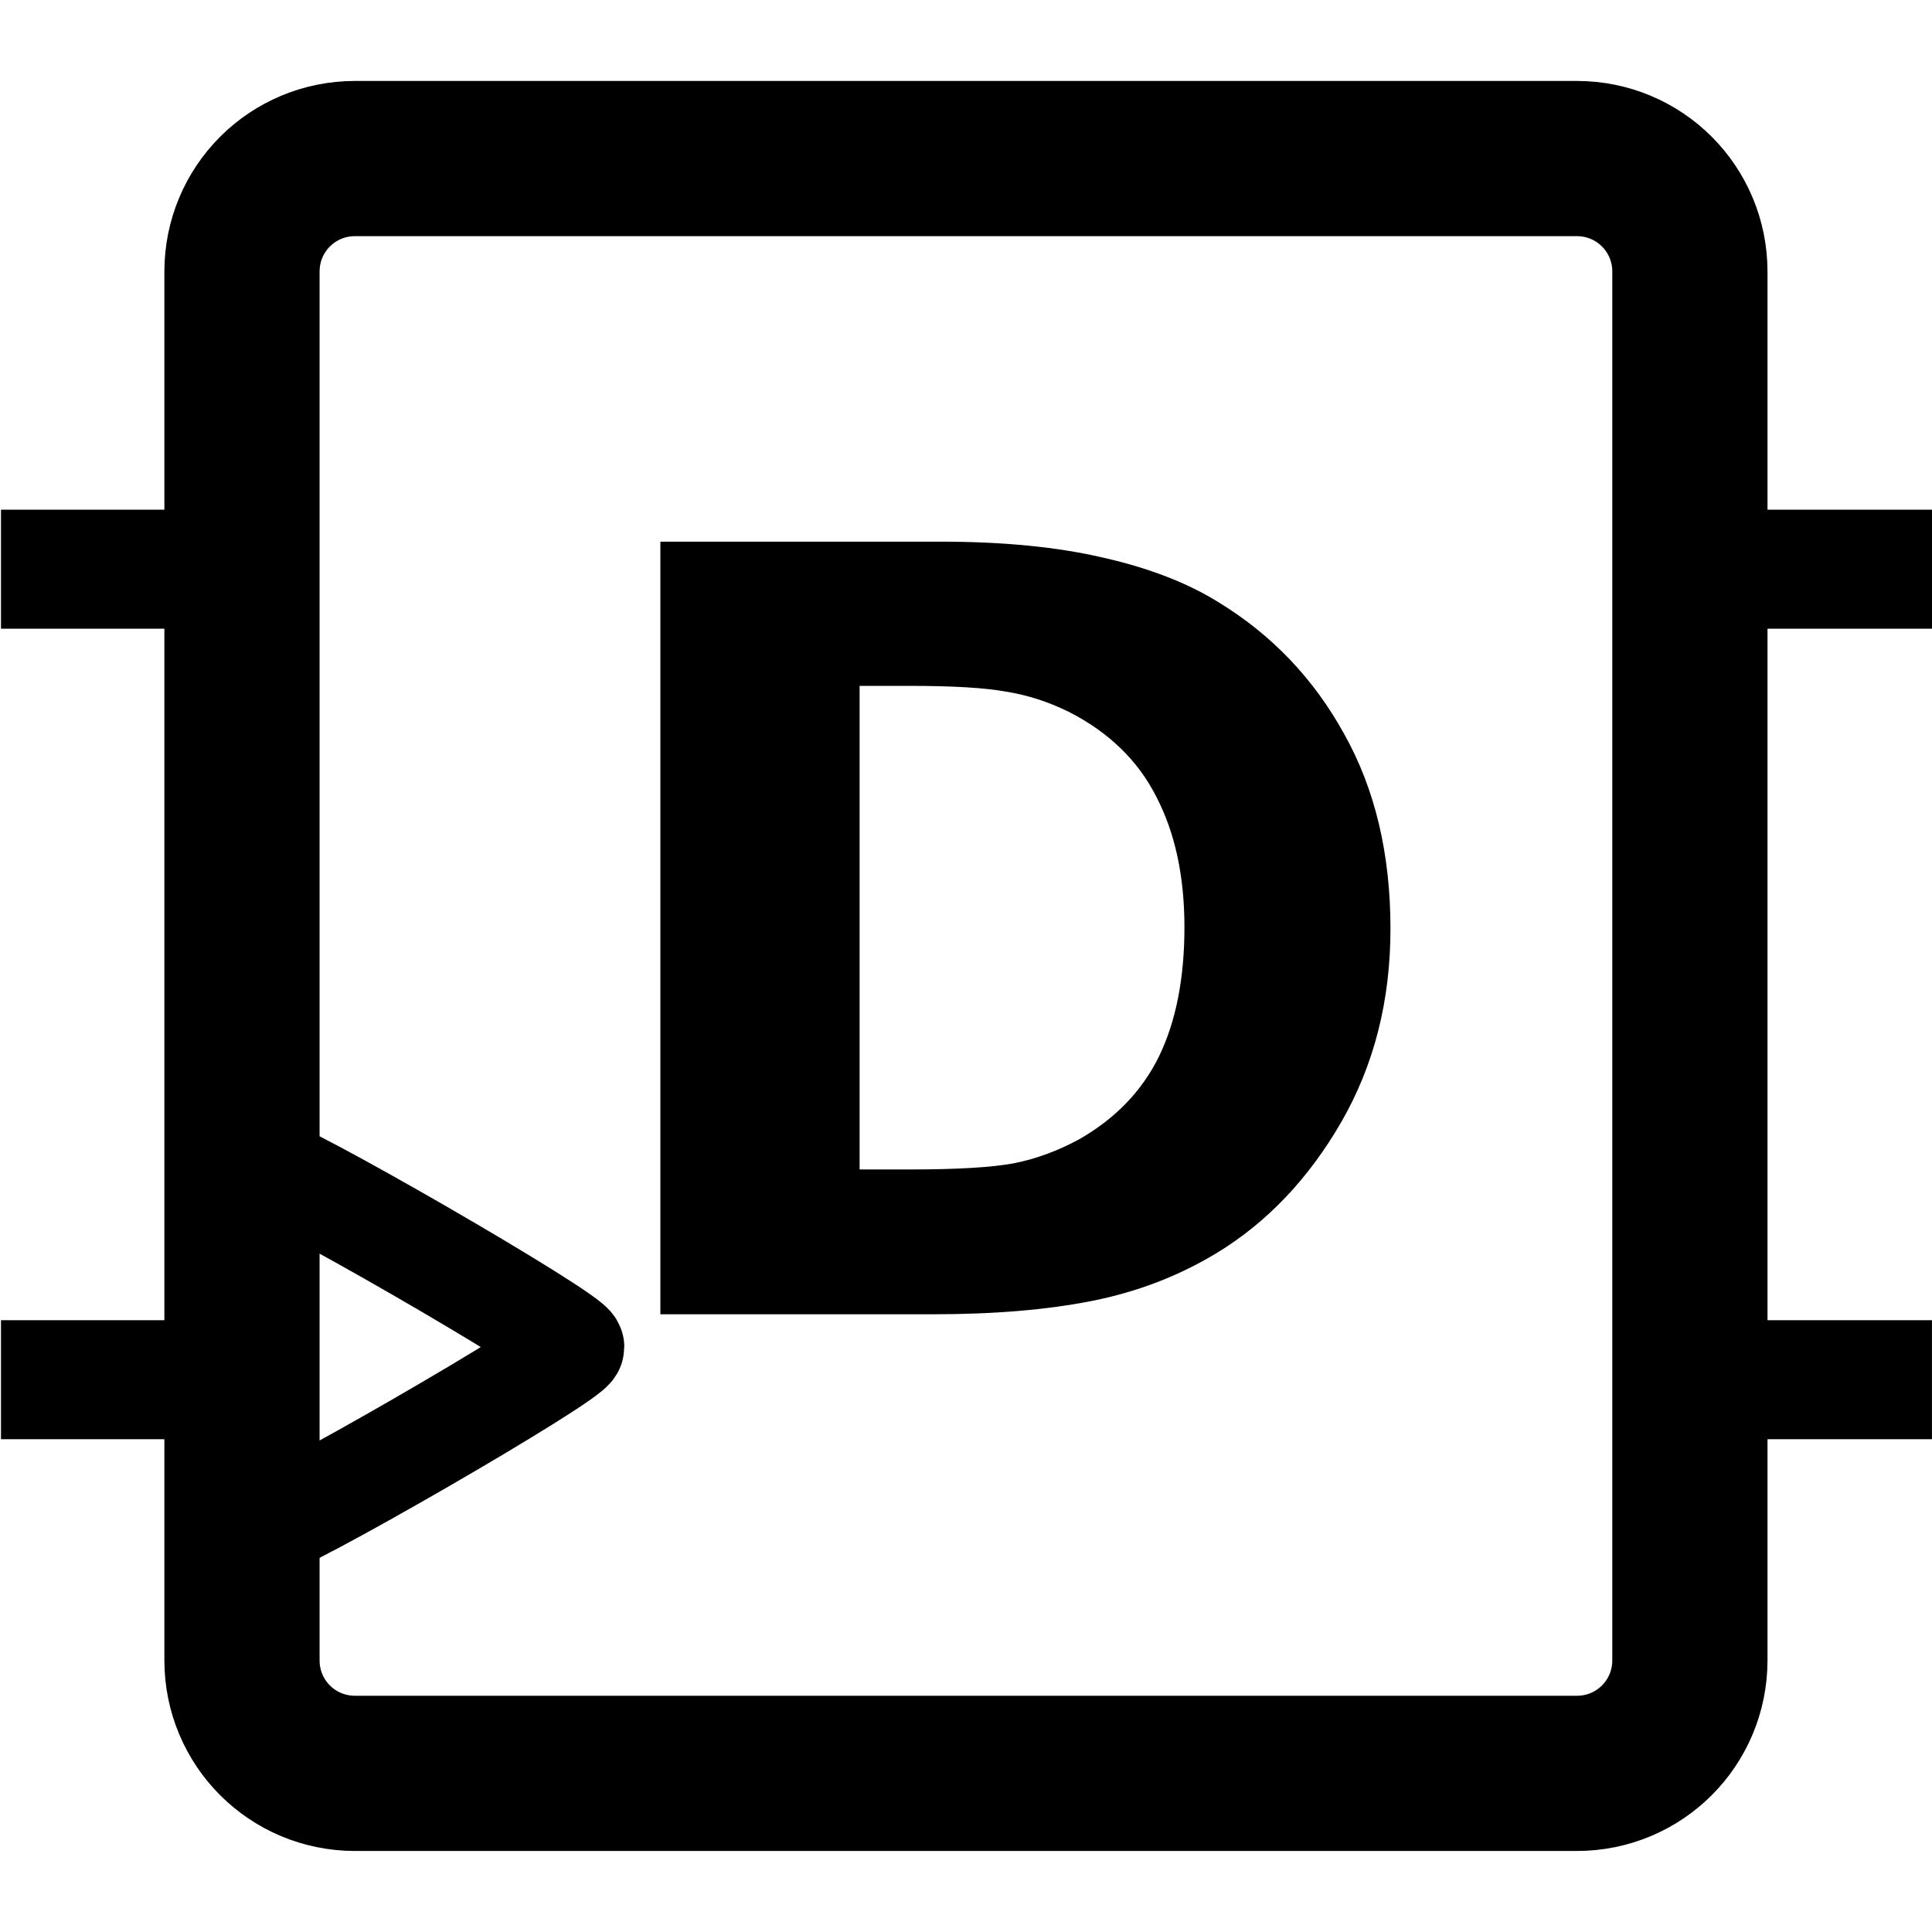
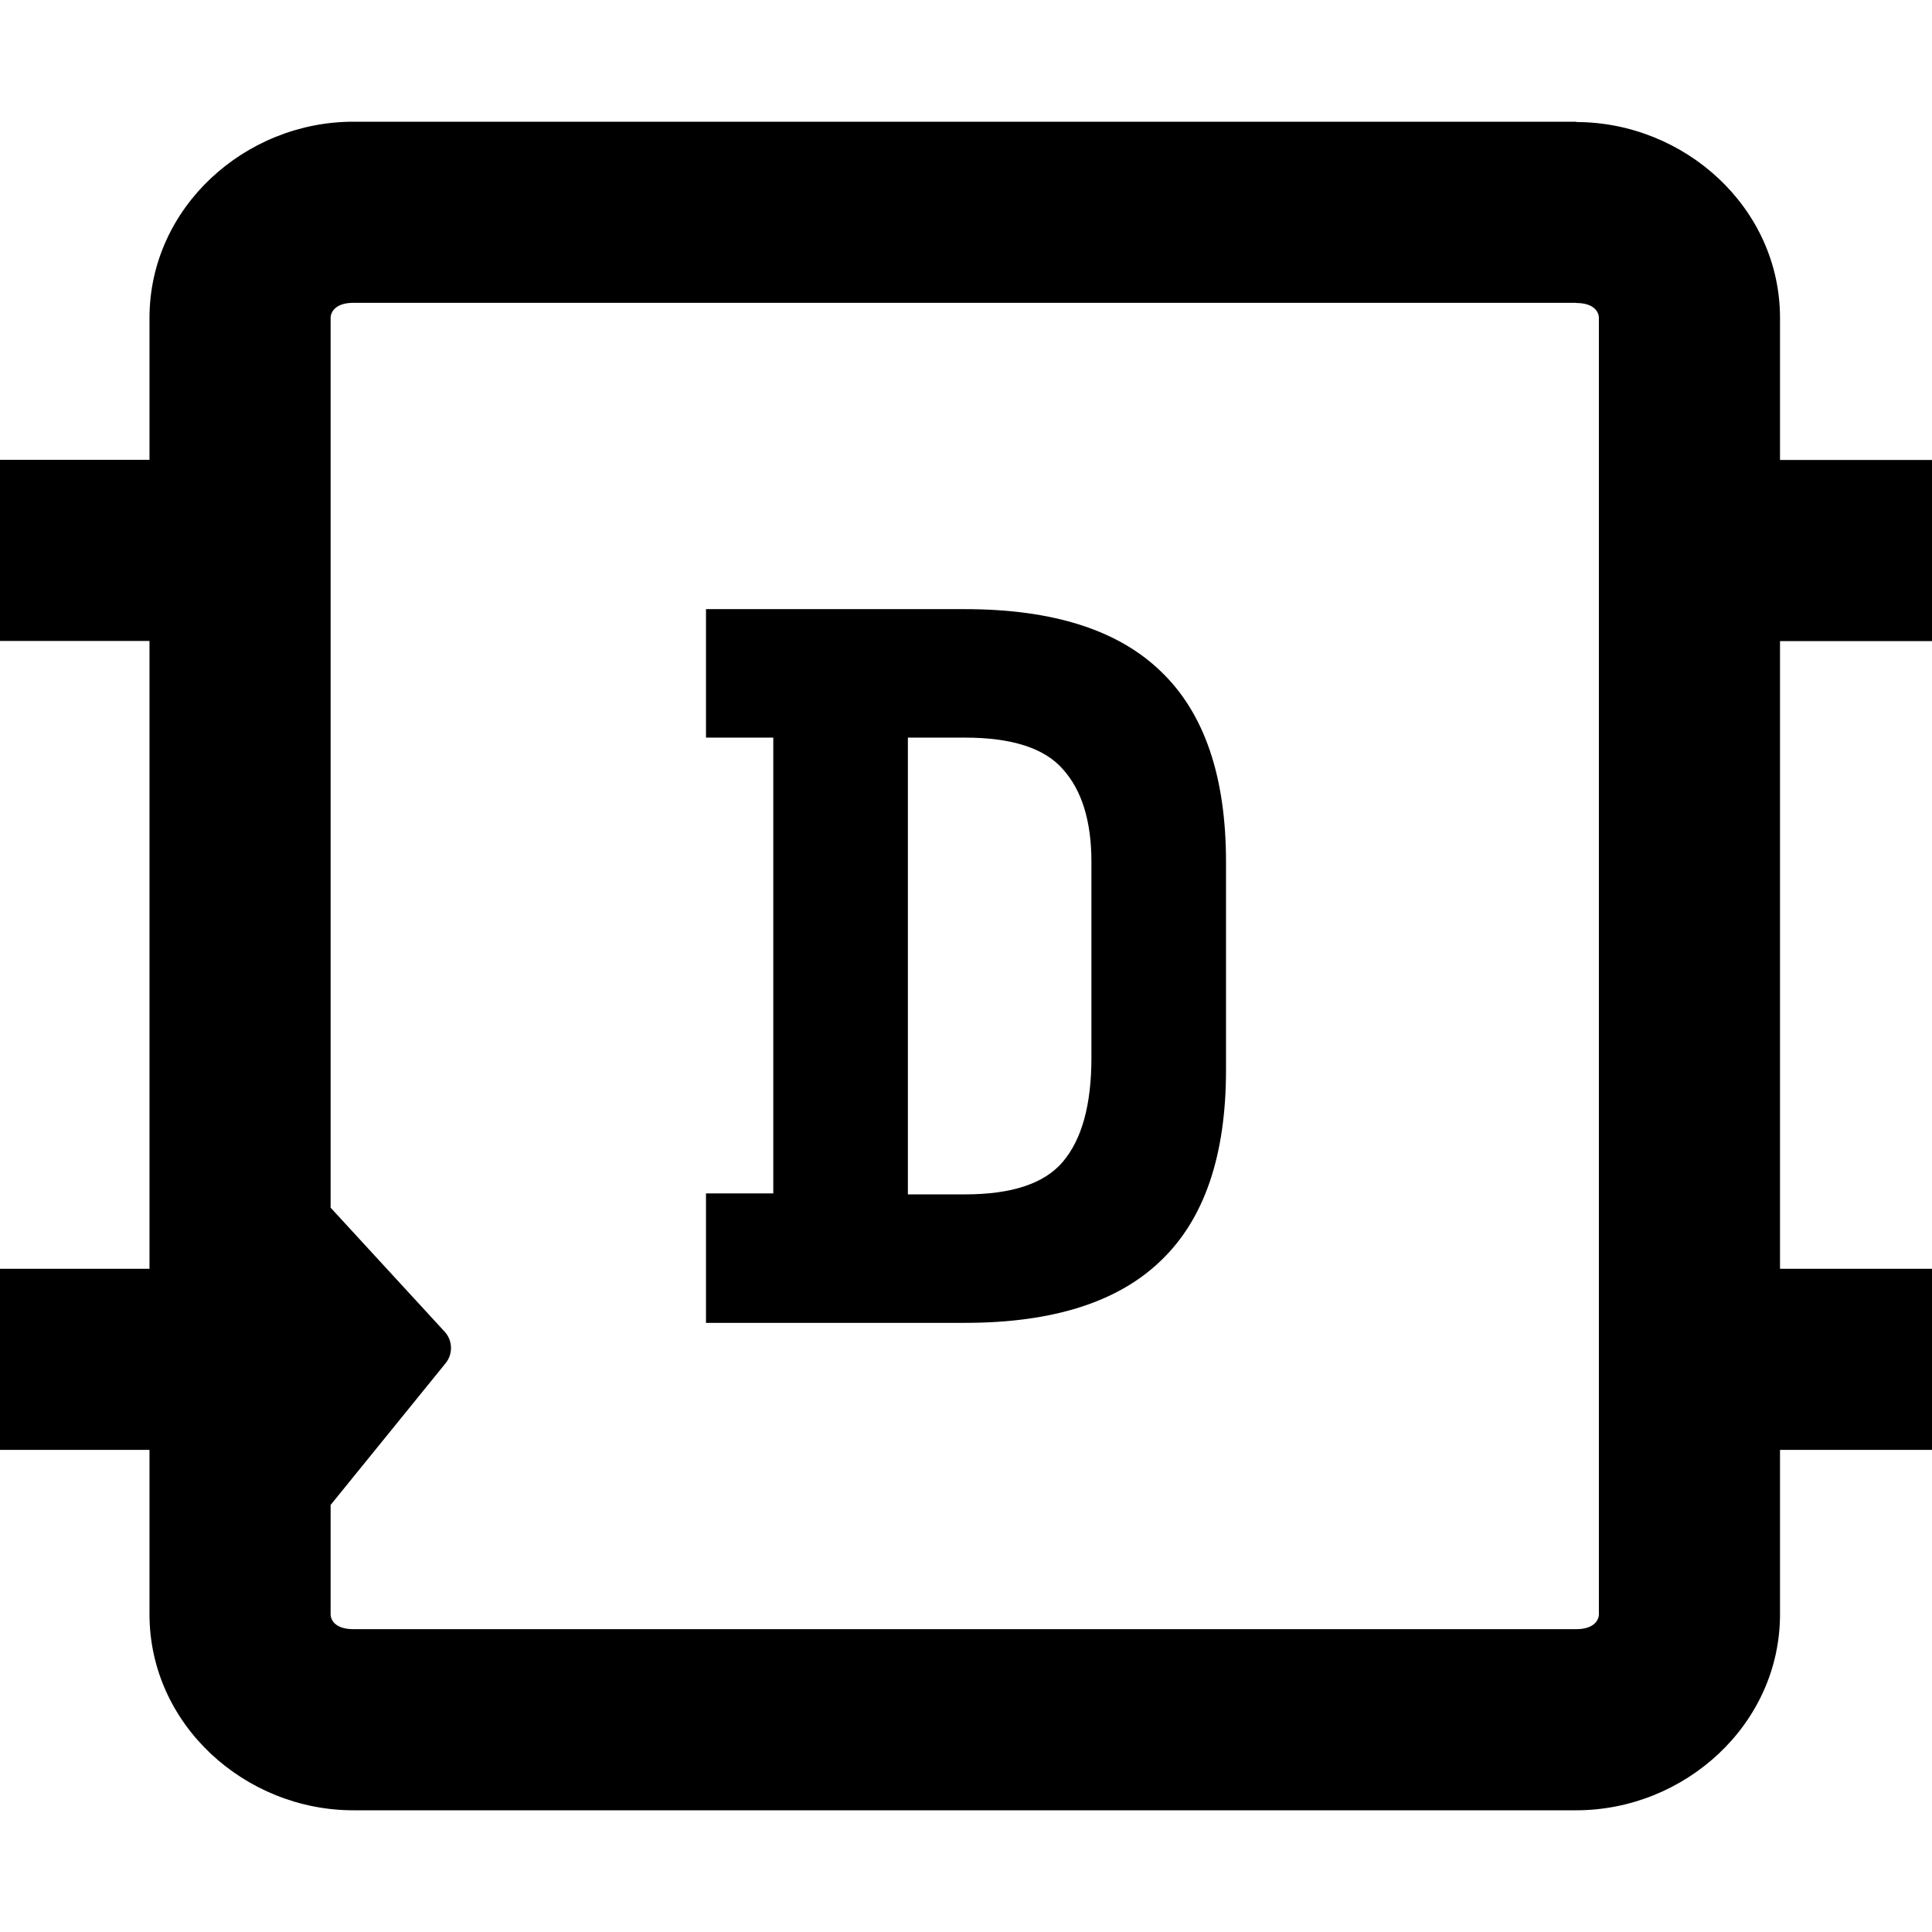
- <svg xmlns="http://www.w3.org/2000/svg" version="1.1" viewBox="0 0 28 28">
-   <g transform="translate(2.235637,1.2)">
-     <g transform="matrix(1.092529,0,0,1.092529,67.70042,248.2986)" stroke-width=".915">
-       <g transform="translate(-64,-228.3536)" stroke-width=".915">
-         <g fill="none" stroke="#000" stroke-linejoin="round">
-           <path d="m0 7.536h3.196" stroke-width="1.579" />
-           <path d="m2.0964921e-7 18.288h3.196" stroke-width="1.579" />
-           <path d="m20.904 2.089h-16.207c-0.831 0-1.5 0.669-1.5 1.5v18.421c0 0.831 0.669 1.5 1.5 1.5h16.207c0.831 0 1.5-0.669 1.5-1.5v-18.421c0-0.831-0.669-1.5-1.5-1.5z" stroke-width="2.059" />
-           <path d="m3.46 15.476c-0.124 0.071-0.124 4.688 0 4.759s4.122-2.237 4.122-2.38c0-0.143-3.998-2.451-4.122-2.38z" stroke-width="1.373" />
-           <path d="m22.435 7.536h3.196" stroke-width="1.579" />
-           <path d="m22.419 18.288h3.196" stroke-width="1.579" />
-         </g>
-         <path d="m18.432 12.306q0 1.432-0.654 2.567-0.654 1.129-1.652 1.735-0.75 0.454-1.645 0.633-0.895 0.179-2.12 0.179h-3.614v-10.249h3.717q1.253 0 2.161 0.213 0.909 0.206 1.528 0.592 1.06 0.647 1.666 1.748 0.613 1.094 0.613 2.581zm-2.733-0.021q0-1.012-0.372-1.728-0.365-0.723-1.163-1.129-0.406-0.2-0.833-0.268-0.42-0.076-1.273-0.076h-0.668v6.415h0.668q0.943 0 1.384-0.083 0.441-0.089 0.86-0.317 0.723-0.413 1.06-1.101 0.337-0.695 0.337-1.714z" stroke-width=".778" aria-label="D" />
-       </g>
-     </g>
-   </g>
+ <svg xmlns="http://www.w3.org/2000/svg" version="1.1" viewBox="0 0 24 24" xml:space="preserve">
+   <path d="m8.77 16.433v-1.608h0.836v-5.662h-0.836v-1.596h3.217q1.634 0 2.432 0.772 0.811 0.773 0.811 2.369v2.584q0 1.596-0.81 2.369-0.799 0.772-2.433 0.772zm2.508-1.596h0.71q0.873 0 1.215-0.405 0.355-0.418 0.355-1.292v-2.432q0-0.76-0.355-1.153-0.342-0.392-1.216-0.392h-0.709zm-7.897 4.279 1.922-2.37-1.922-2.09zm-0.11-4.739a0.3 0.3 0 0 0-0.191 0.279v4.459a0.3 0.3 0 0 0 0.533 0.189l1.922-2.369a0.3 0.3 0 0 0-0.012-0.393l-1.922-2.09a0.3 0.3 0 0 0-0.33-0.076zm0.41 1.049 1.225 1.332-1.225 1.512zm0.707-13.914c-1.342 0-2.531 1.063-2.531 2.438v1.762h-1.857v2.25h1.857v7.799h-1.857v2.25h1.857v2.041c0 1.375 1.189 2.436 2.531 2.436h15.193c1.342 0 2.531-1.061 2.531-2.436v-2.041h1.889v-2.25h-1.889v-7.797h1.889v-2.25h-1.889v-1.764c0-1.373-1.187-2.431-2.527-2.434-0.002-2.8e-6 -0.002-0.002-0.004-0.002a1.125 1.125 0 0 0 0-0.002zm0 2.25h15.193a1.125 1.125 0 0 0 0 0.002c0.214 0 0.281 0.106 0.281 0.186v16.102c0 0.079-0.067 0.186-0.281 0.186h-15.193c-0.214 0-0.281-0.106-0.281-0.186v-16.102c0-0.079 0.067-0.188 0.281-0.188z" />
</svg>
